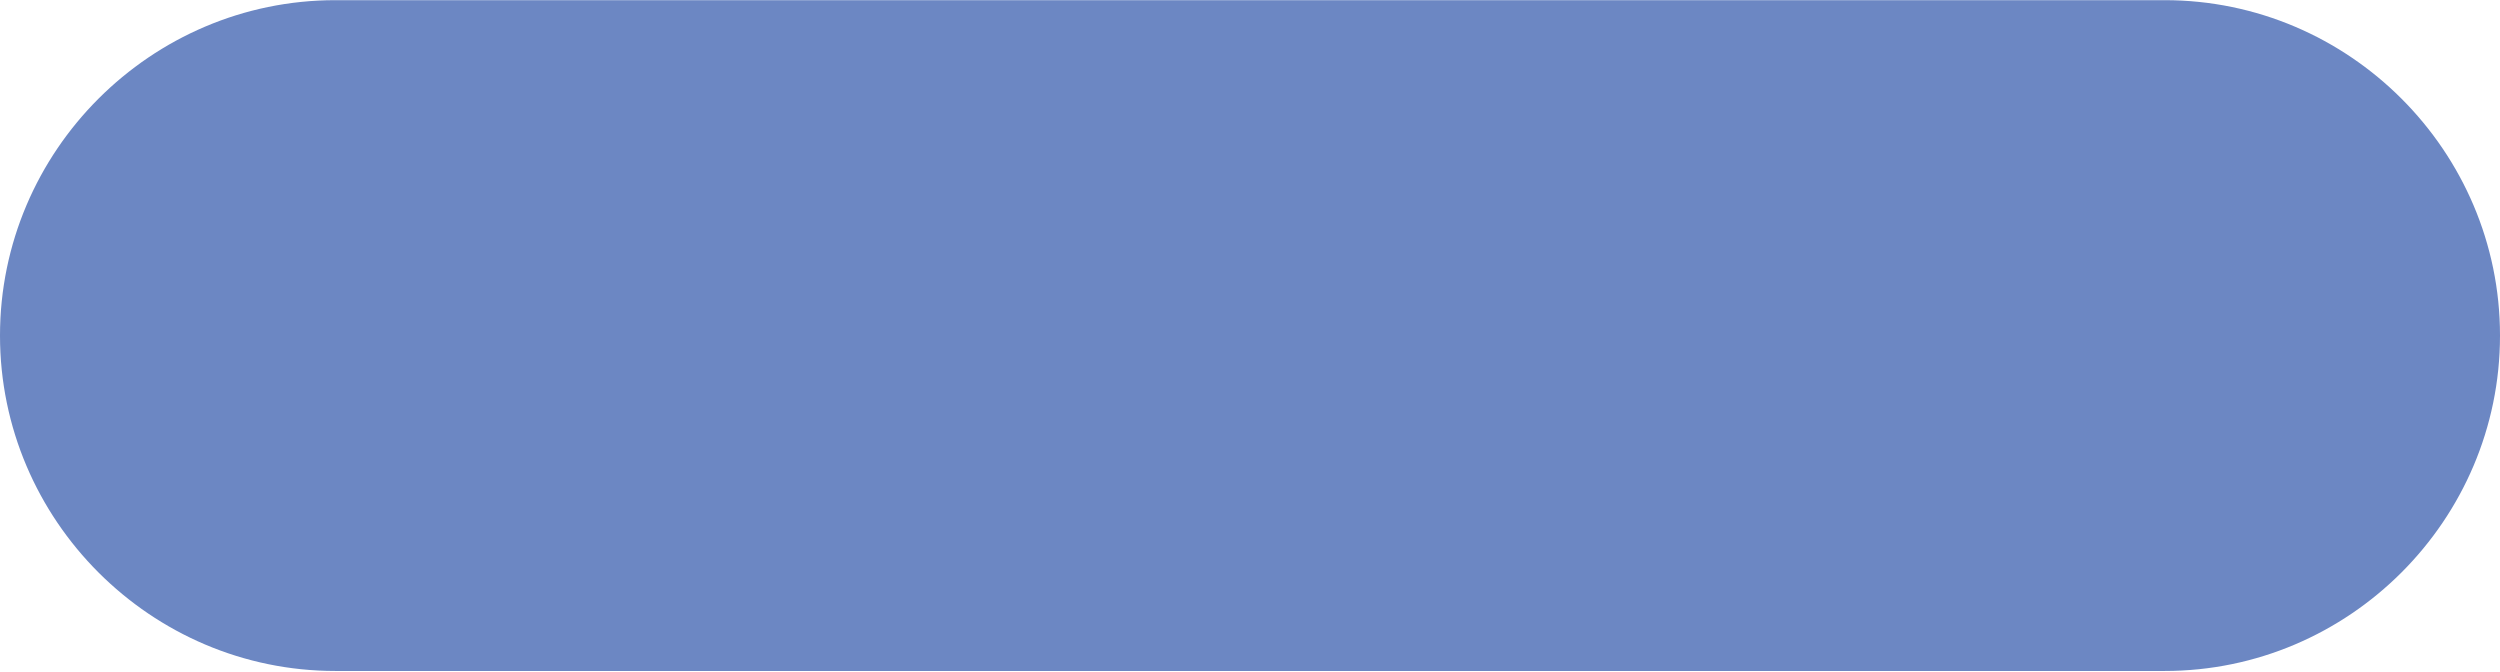
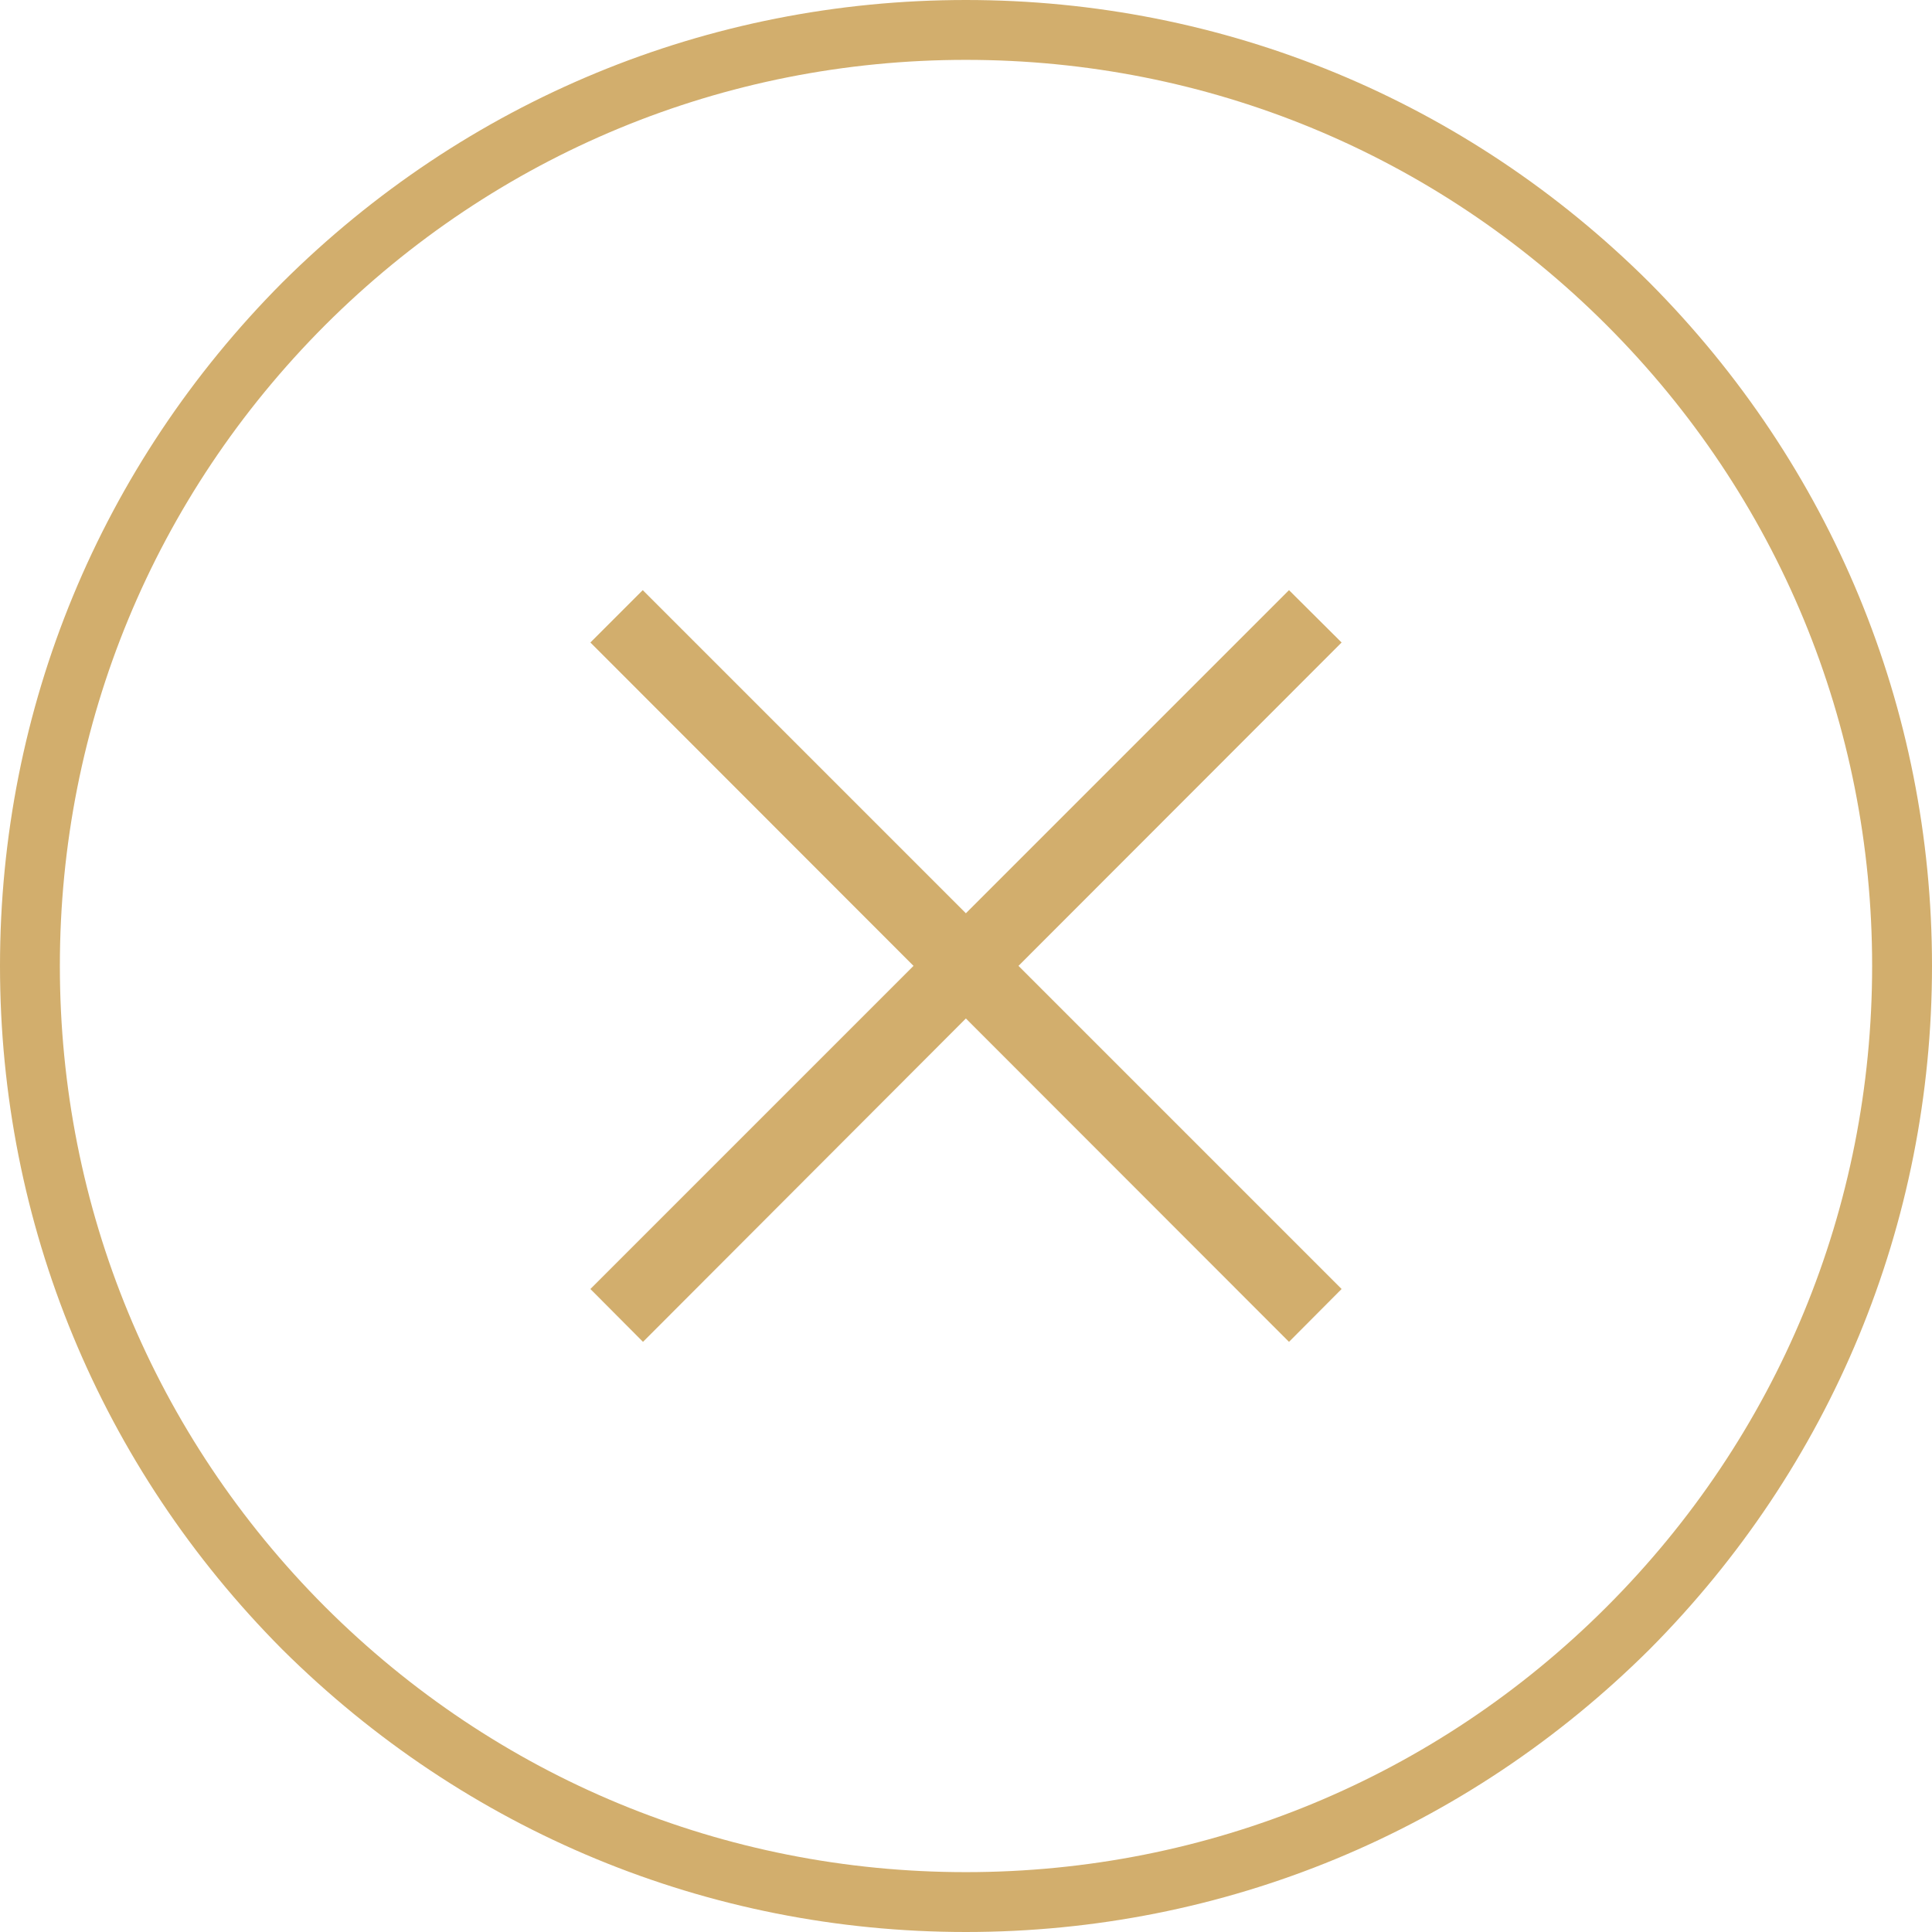
- <svg xmlns="http://www.w3.org/2000/svg" xml:space="preserve" width="2.086in" height="0.56in" version="1.1" style="shape-rendering:geometricPrecision; text-rendering:geometricPrecision; image-rendering:optimizeQuality; fill-rule:evenodd; clip-rule:evenodd" viewBox="0 0 20863 5598">
+ <svg xmlns="http://www.w3.org/2000/svg" xml:space="preserve" width="0.771in" height="0.771in" version="1.1" style="shape-rendering:geometricPrecision; text-rendering:geometricPrecision; image-rendering:optimizeQuality; fill-rule:evenodd; clip-rule:evenodd" viewBox="0 0 7713 7713">
  <defs>
    <style type="text/css">
   
-     .fil0 {fill:#6C87C3}
+     .fil0 {fill:#D2AE6D}
   
  </style>
  </defs>
  <g id="Layer_x0020_1">
-     <path class="fil0" d="M2799 0l15265 0c1540,0 2799,1259 2799,2799 0,1540 -1259,2799 -2799,2799l-15265 0c-1540,0 -2799,-1259 -2799,-2799 0,-1540 1259,-2799 2799,-2799z" />
+     <path class="fil0" d="M1127 1128c-726,730 -1127,1699 -1127,2728 0,1030 401,1999 1127,2729 731,726 1700,1128 2729,1128 1030,0 1999,-402 2729,-1128 726,-730 1128,-1699 1128,-2729 0,-1029 -402,-1998 -1128,-2728 -730,-727 -1699,-1128 -2729,-1128 -1029,0 -1998,401 -2729,1128zm4229 4018l-210 211 -1290 -1291 -1289 1291 -210 -211 1290 -1290 -1290 -1291 209 -209 1290 1290 1290 -1290 210 209 -1290 1291 1290 1290zm2118 -1290c0,966 -376,1875 -1060,2559 -683,683 -1593,1059 -2558,1059 -965,0 -1874,-376 -2558,-1059 -683,-684 -1059,-1593 -1059,-2559 0,-965 376,-1874 1059,-2558 684,-683 1593,-1059 2558,-1059 965,0 1875,376 2558,1059 684,684 1060,1593 1060,2558z" />
  </g>
</svg>
